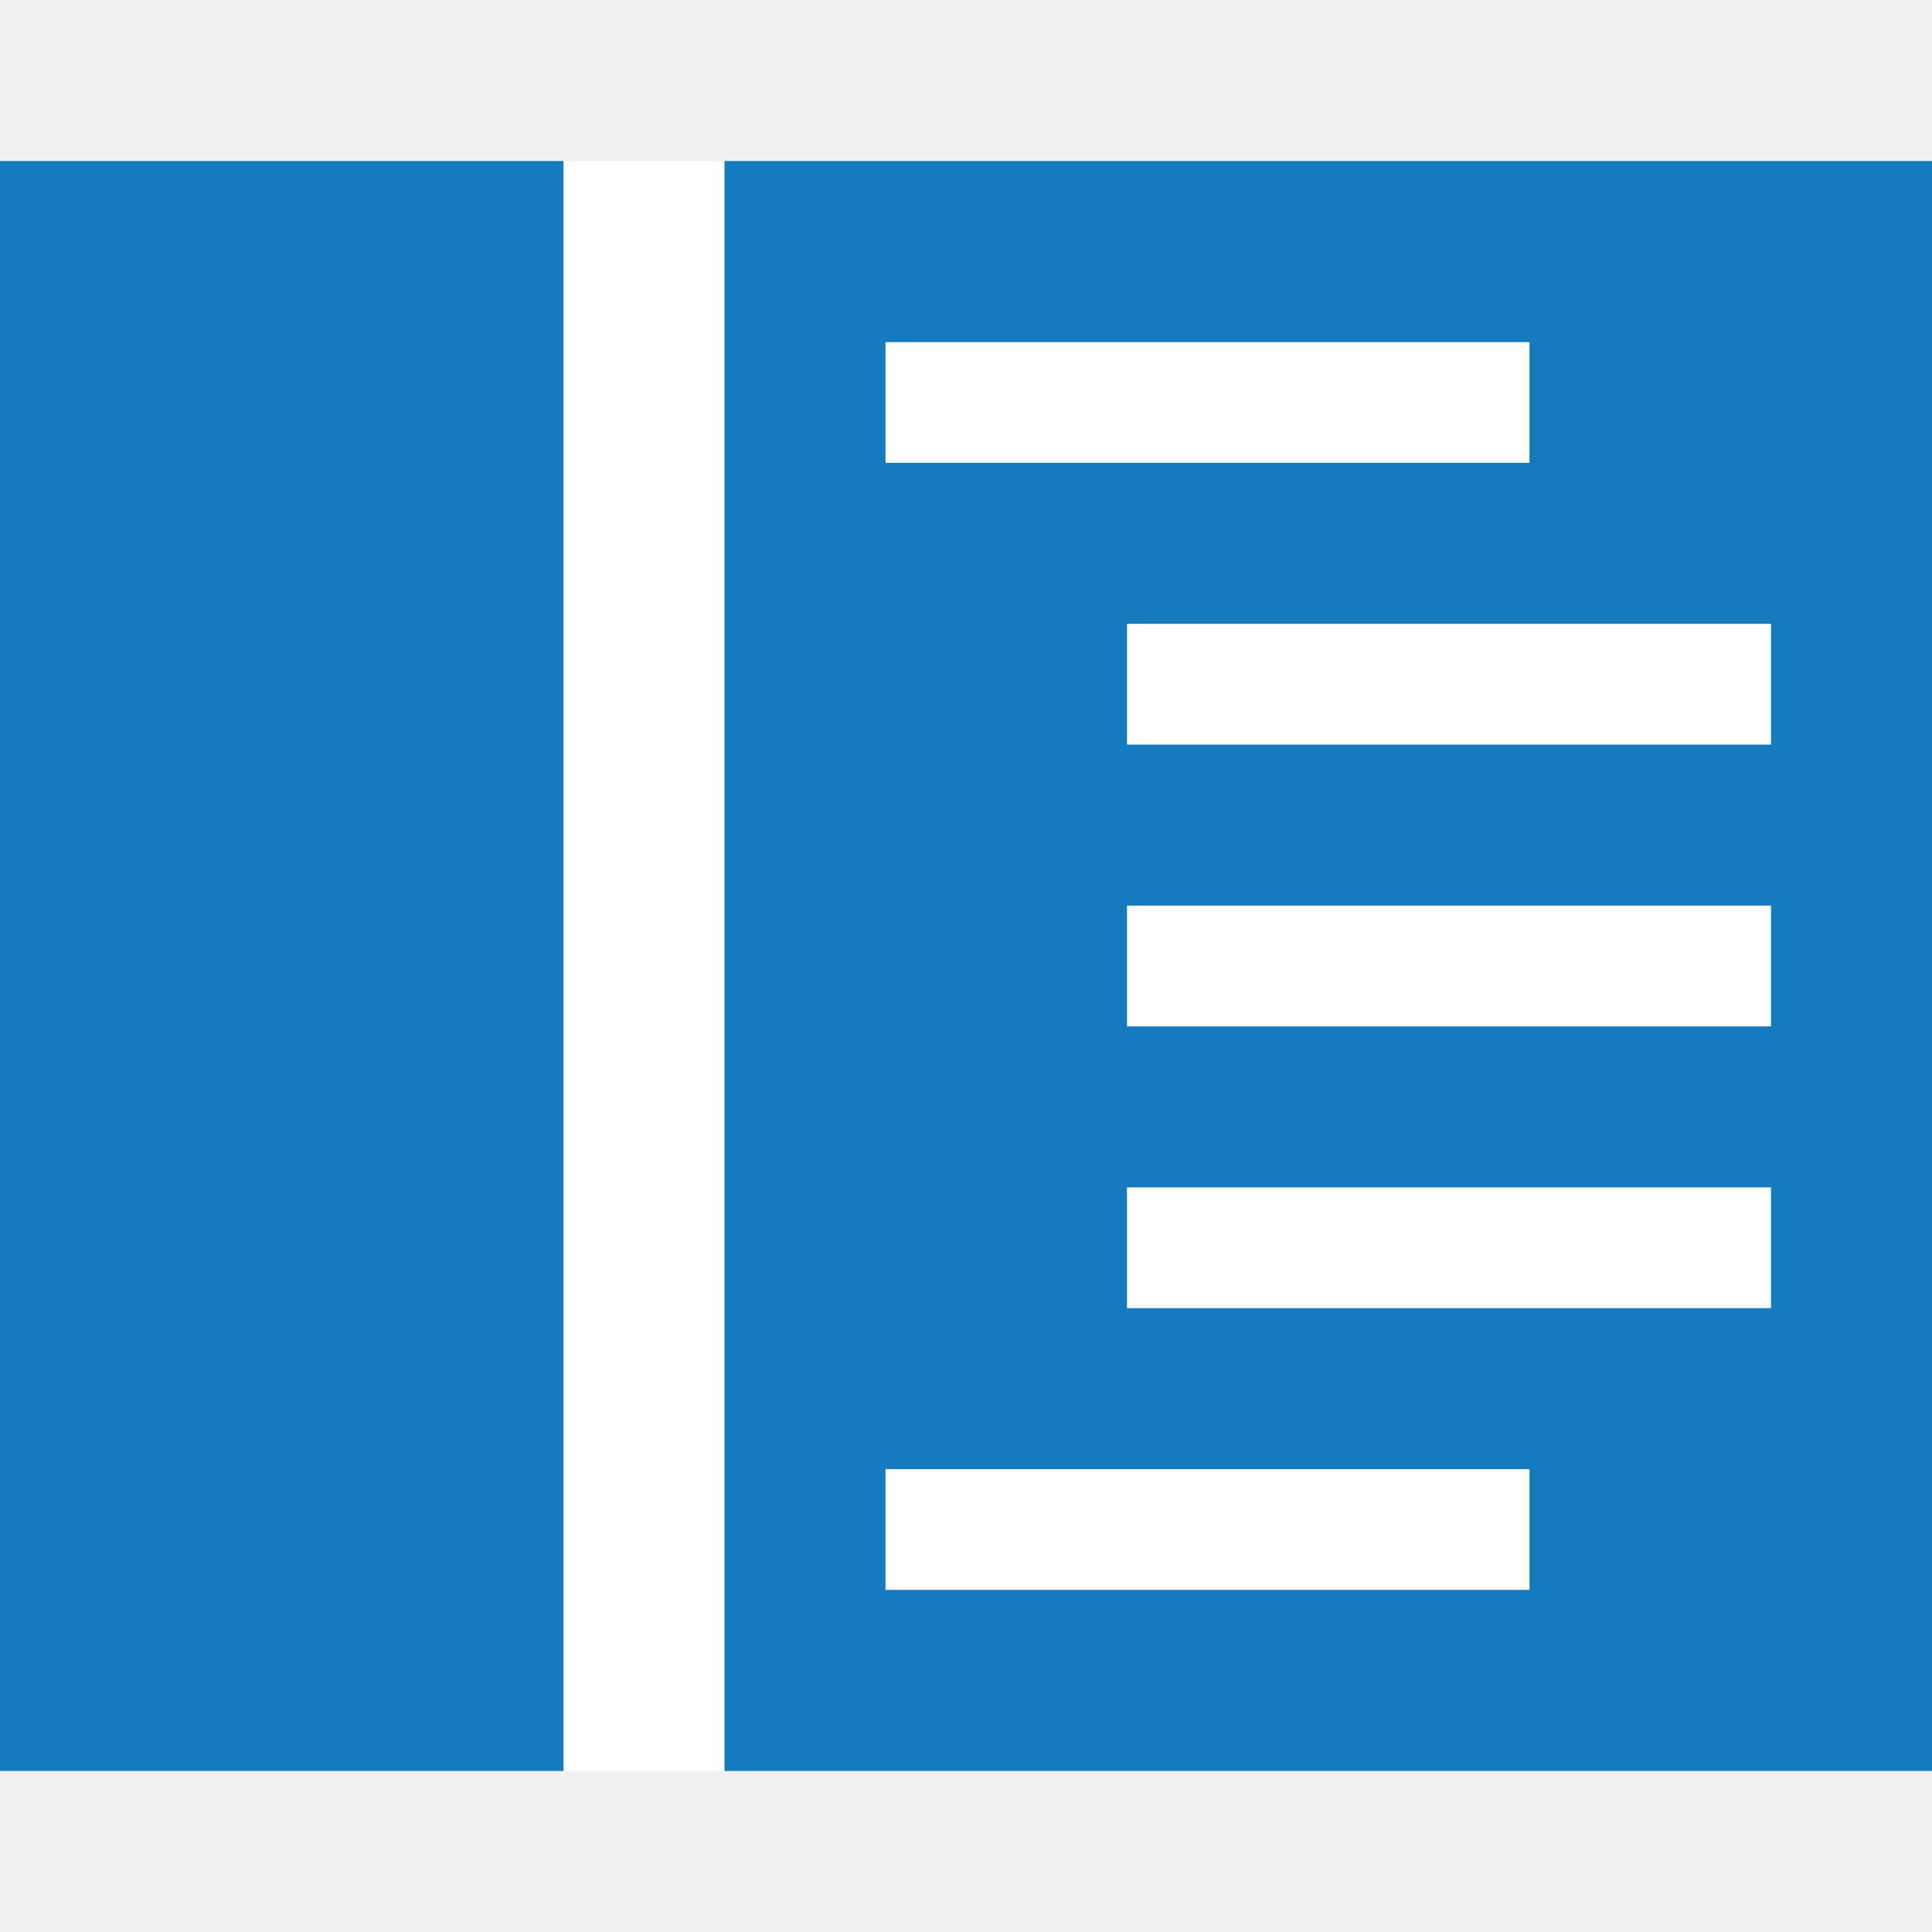
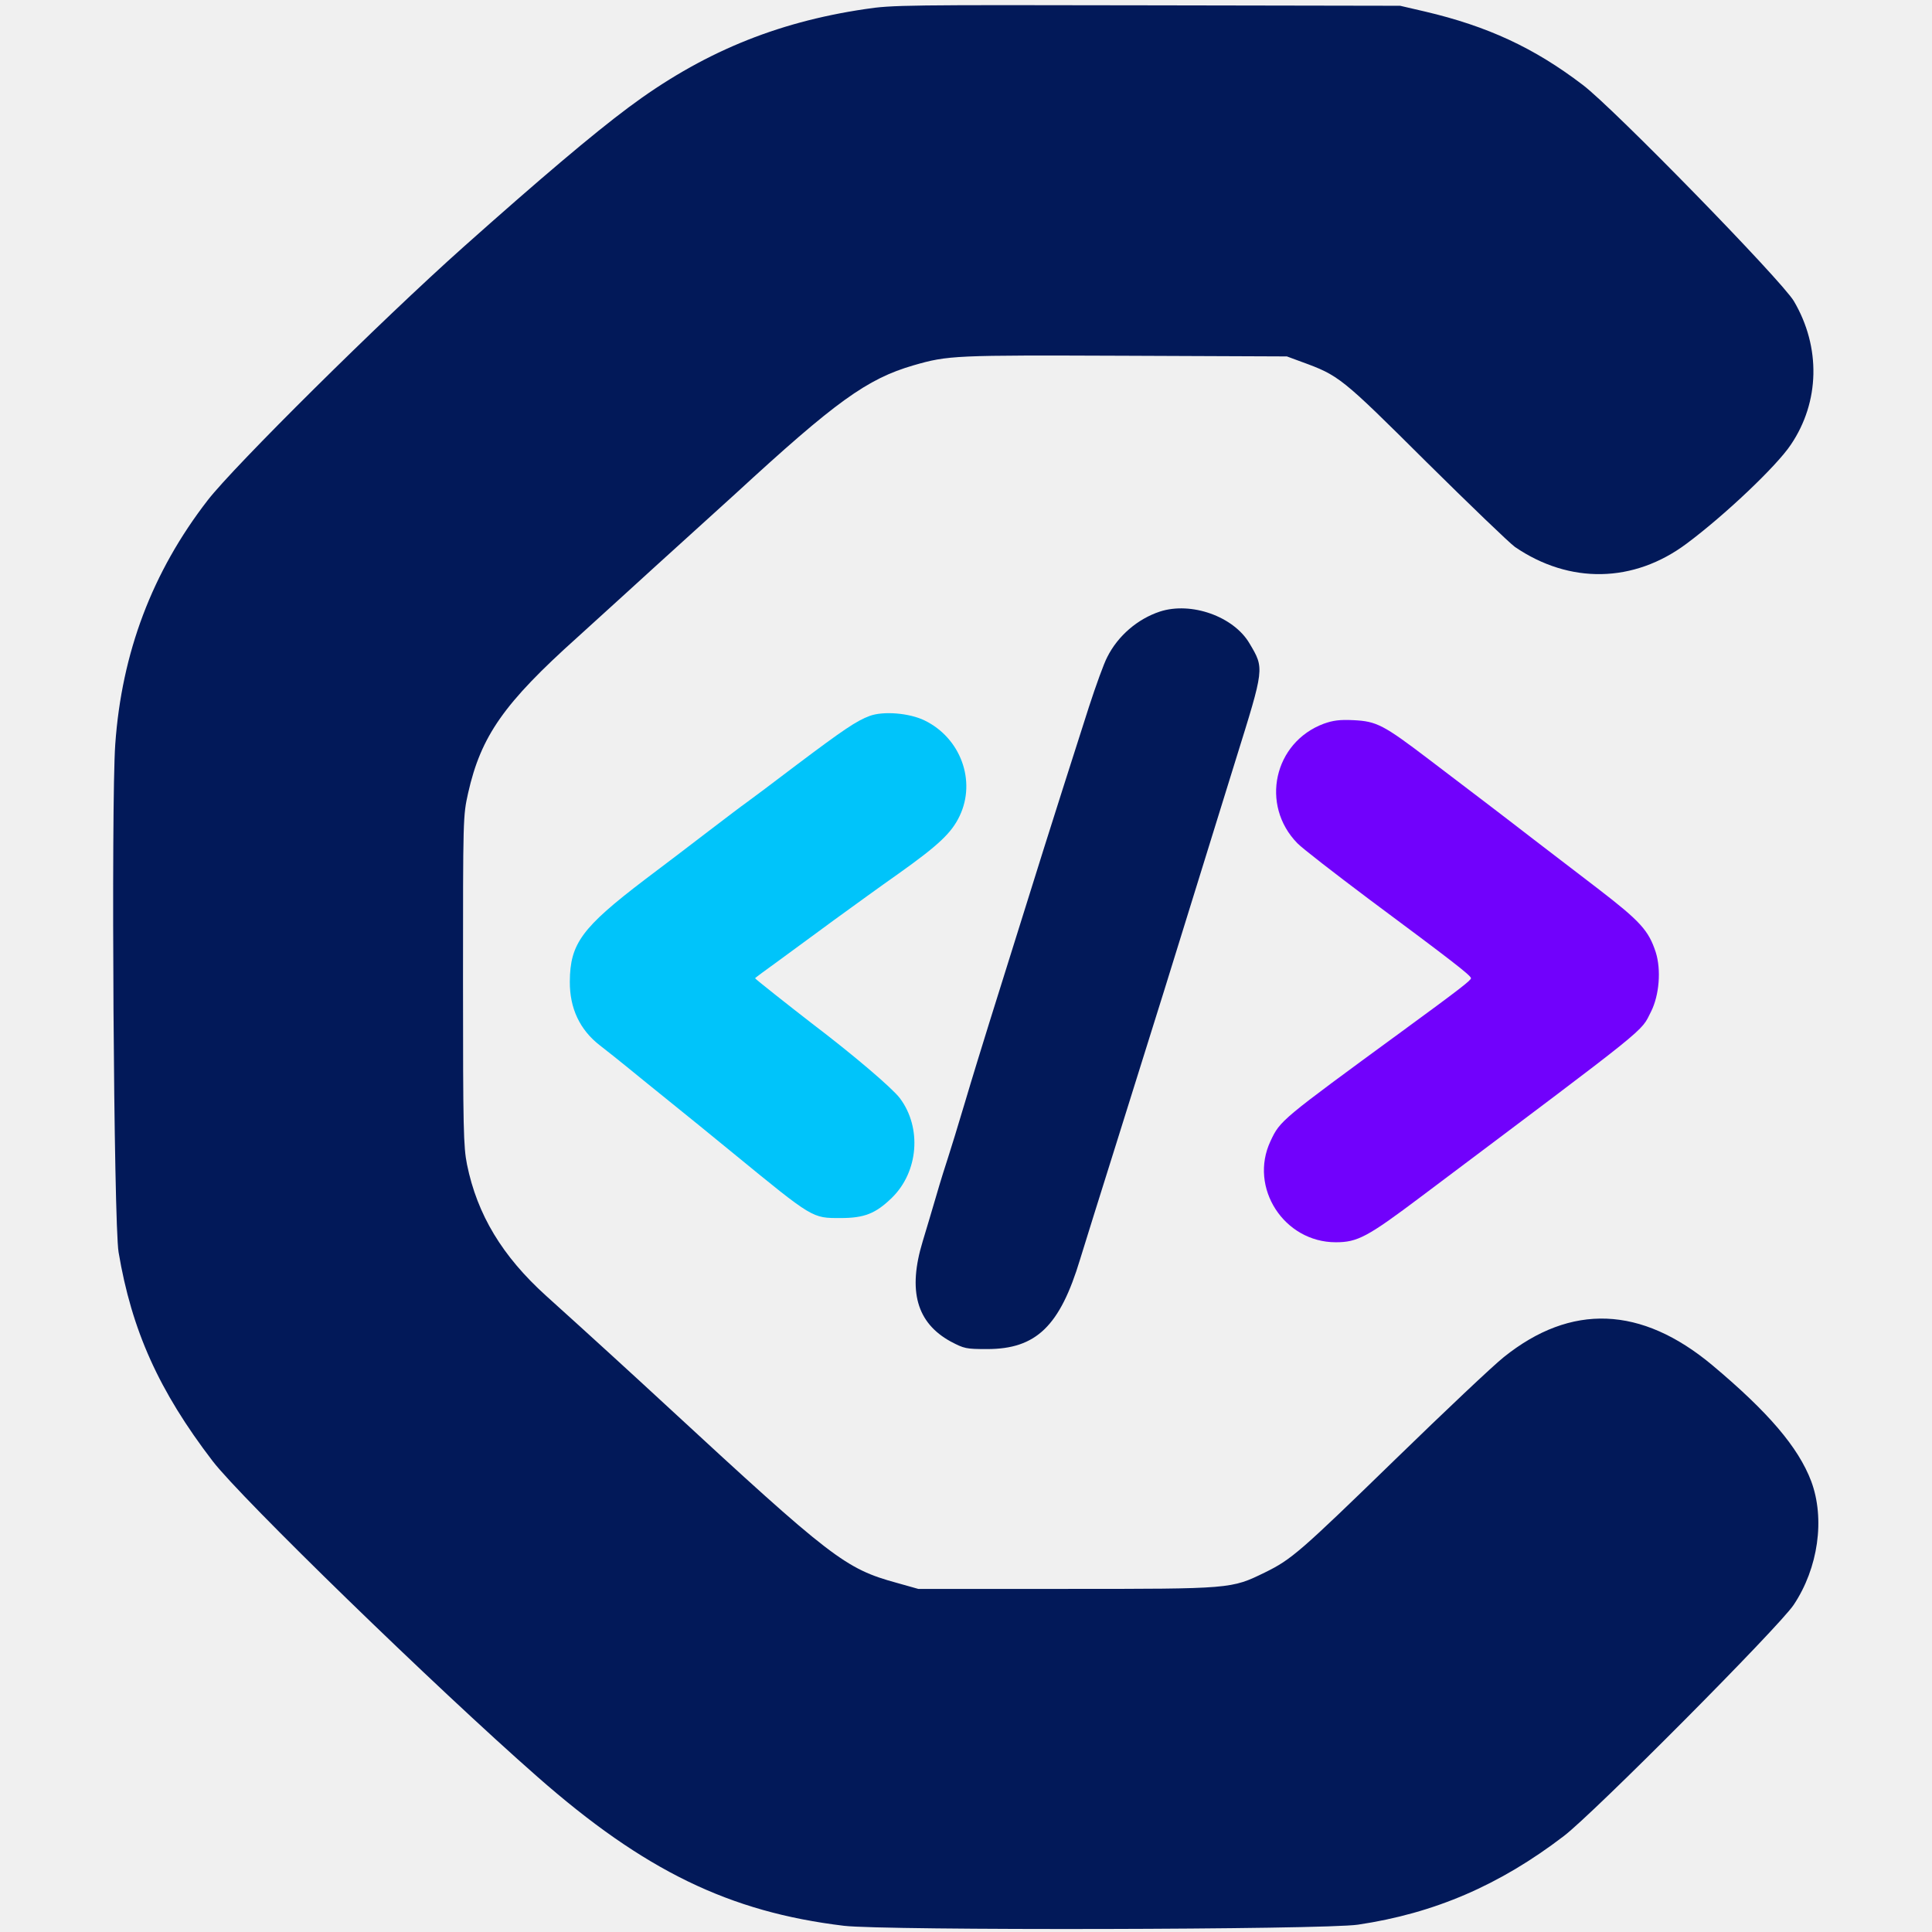
- <svg xmlns="http://www.w3.org/2000/svg" id="Layer_1" viewBox="0 0 1024 1024">
-   <style>.st0{fill:#f6f6f6;fill-opacity:0}.st1{fill:#fff}.st2{fill:#167abf}</style>
-   <path class="st0" d="M1024 1024H0V0h1024v1024z" />
-   <path class="st1" d="M1024 85.333v853.333H0V85.333h1024z" />
-   <path class="st2" d="M0 85.333h298.667v853.333H0V85.333zm1024 0v853.333H384V85.333h640zm-554.667 160h341.333v-64H469.333v64zm341.334 533.334H469.333v64h341.333l.001-64zm128-149.334H597.333v64h341.333l.001-64zm0-149.333H597.333v64h341.333l.001-64zm0-149.333H597.333v64h341.333l.001-64z" />
+ <svg xmlns="http://www.w3.org/2000/svg" viewBox="0 0 870 870">
+   <g transform="translate(0,870) scale(0.1,-0.1)">
+     <path fill="#021959" d="M3895 8659 c-405 -60 -738 -199 -1065 -443 -162 -121 -396 -319 -745 -630 -371 -331 -1031 -985 -1150 -1139 -250 -323 -387 -687 -416 -1099 -19 -272 -7 -2158 15 -2287 59 -351 181 -624 424 -941 128 -167 1004 -1019 1462 -1421 481 -423 865 -609 1380 -671 183 -22 2160 -18 2315 5 343 51 637 177 927 399 135 103 969 942 1035 1041 111 166 142 388 79 557 -58 153 -193 311 -446 523 -319 266 -635 279 -938 36 -48 -38 -267 -245 -487 -459 -432 -420 -469 -452 -589 -511 -152 -74 -148 -74 -896 -74 l-665 0 -96 27 c-233 64 -291 108 -1043 803 -133 123 -335 308 -537 490 -197 178 -310 365 -356 591 -16 81 -18 156 -18 829 0 738 0 740 23 844 58 257 162 405 492 701 52 47 151 137 220 200 69 63 193 176 275 250 82 74 179 162 215 195 453 417 594 519 804 580 156 45 183 46 951 43 l730 -3 65 -24 c170 -62 178 -68 562 -450 196 -194 376 -367 400 -384 246 -168 535 -163 773 15 172 128 405 349 469 445 131 193 136 440 14 647 -55 93 -813 870 -951 974 -219 167 -429 264 -710 330 l-112 26 -1140 2 c-1082 2 -1147 2 -1270 -17z M5223 5946 c-100 -33 -189 -109 -237 -205 -15 -28 -51 -128 -82 -223 -199 -622 -193 -605 -449 -1423 -29 -93 -79 -255 -110 -360 -31 -104 -65 -215 -75 -245 -10 -30 -35 -109 -54 -175 -19 -66 -47 -158 -61 -205 -68 -223 -27 -367 126 -451 61 -32 69 -34 164 -34 221 0 328 103 419 405 19 63 92 295 161 515 166 528 285 911 385 1235 45 146 115 371 155 500 129 414 129 409 62 522 -71 122 -263 190 -404 144z" />
+   </g>
+   <g transform="translate(0,870) scale(0.1,-0.1)">
+     <path fill="#00C4FA" d="M3916 5476 c-59 -22 -117 -61 -331 -222 -108 -82 -209 -158 -225 -169 -16 -11 -91 -68 -167 -126 -76 -58 -205 -157 -288 -219 -285 -217 -338 -289 -339 -460 -1 -120 45 -218 136 -288 34 -26 91 -72 128 -102 37 -30 120 -98 185 -150 65 -52 195 -158 289 -235 359 -294 353 -290 481 -290 107 0 158 20 231 91 120 117 136 316 36 449 -34 45 -207 193 -398 338 -102 79 -254 199 -254 202 0 1 48 37 108 80 59 43 172 126 252 185 80 58 208 151 285 205 180 128 240 184 276 260 76 158 5 352 -158 431 -68 33 -185 43 -247 20z" />
+   </g>
+   <g transform="translate(0,870) scale(0.1,-0.1)">
+     <path fill="#7101FC" d="M5961 5441 c-225 -84 -287 -366 -119 -538 22 -23 167 -135 320 -250 374 -278 462 -346 462 -358 1 -9 -56 -53 -309 -238 -549 -402 -550 -402 -594 -496 -98 -209 61 -455 294 -455 98 0 142 23 385 206 1050 789 986 737 1035 833 37 74 46 188 21 267 -32 98 -69 139 -260 286 -98 75 -231 177 -295 226 -64 50 -159 122 -211 162 -52 40 -167 127 -255 194 -205 156 -236 172 -340 177 -62 3 -92 -1 -134 -16z" />
+   </g>
</svg>
